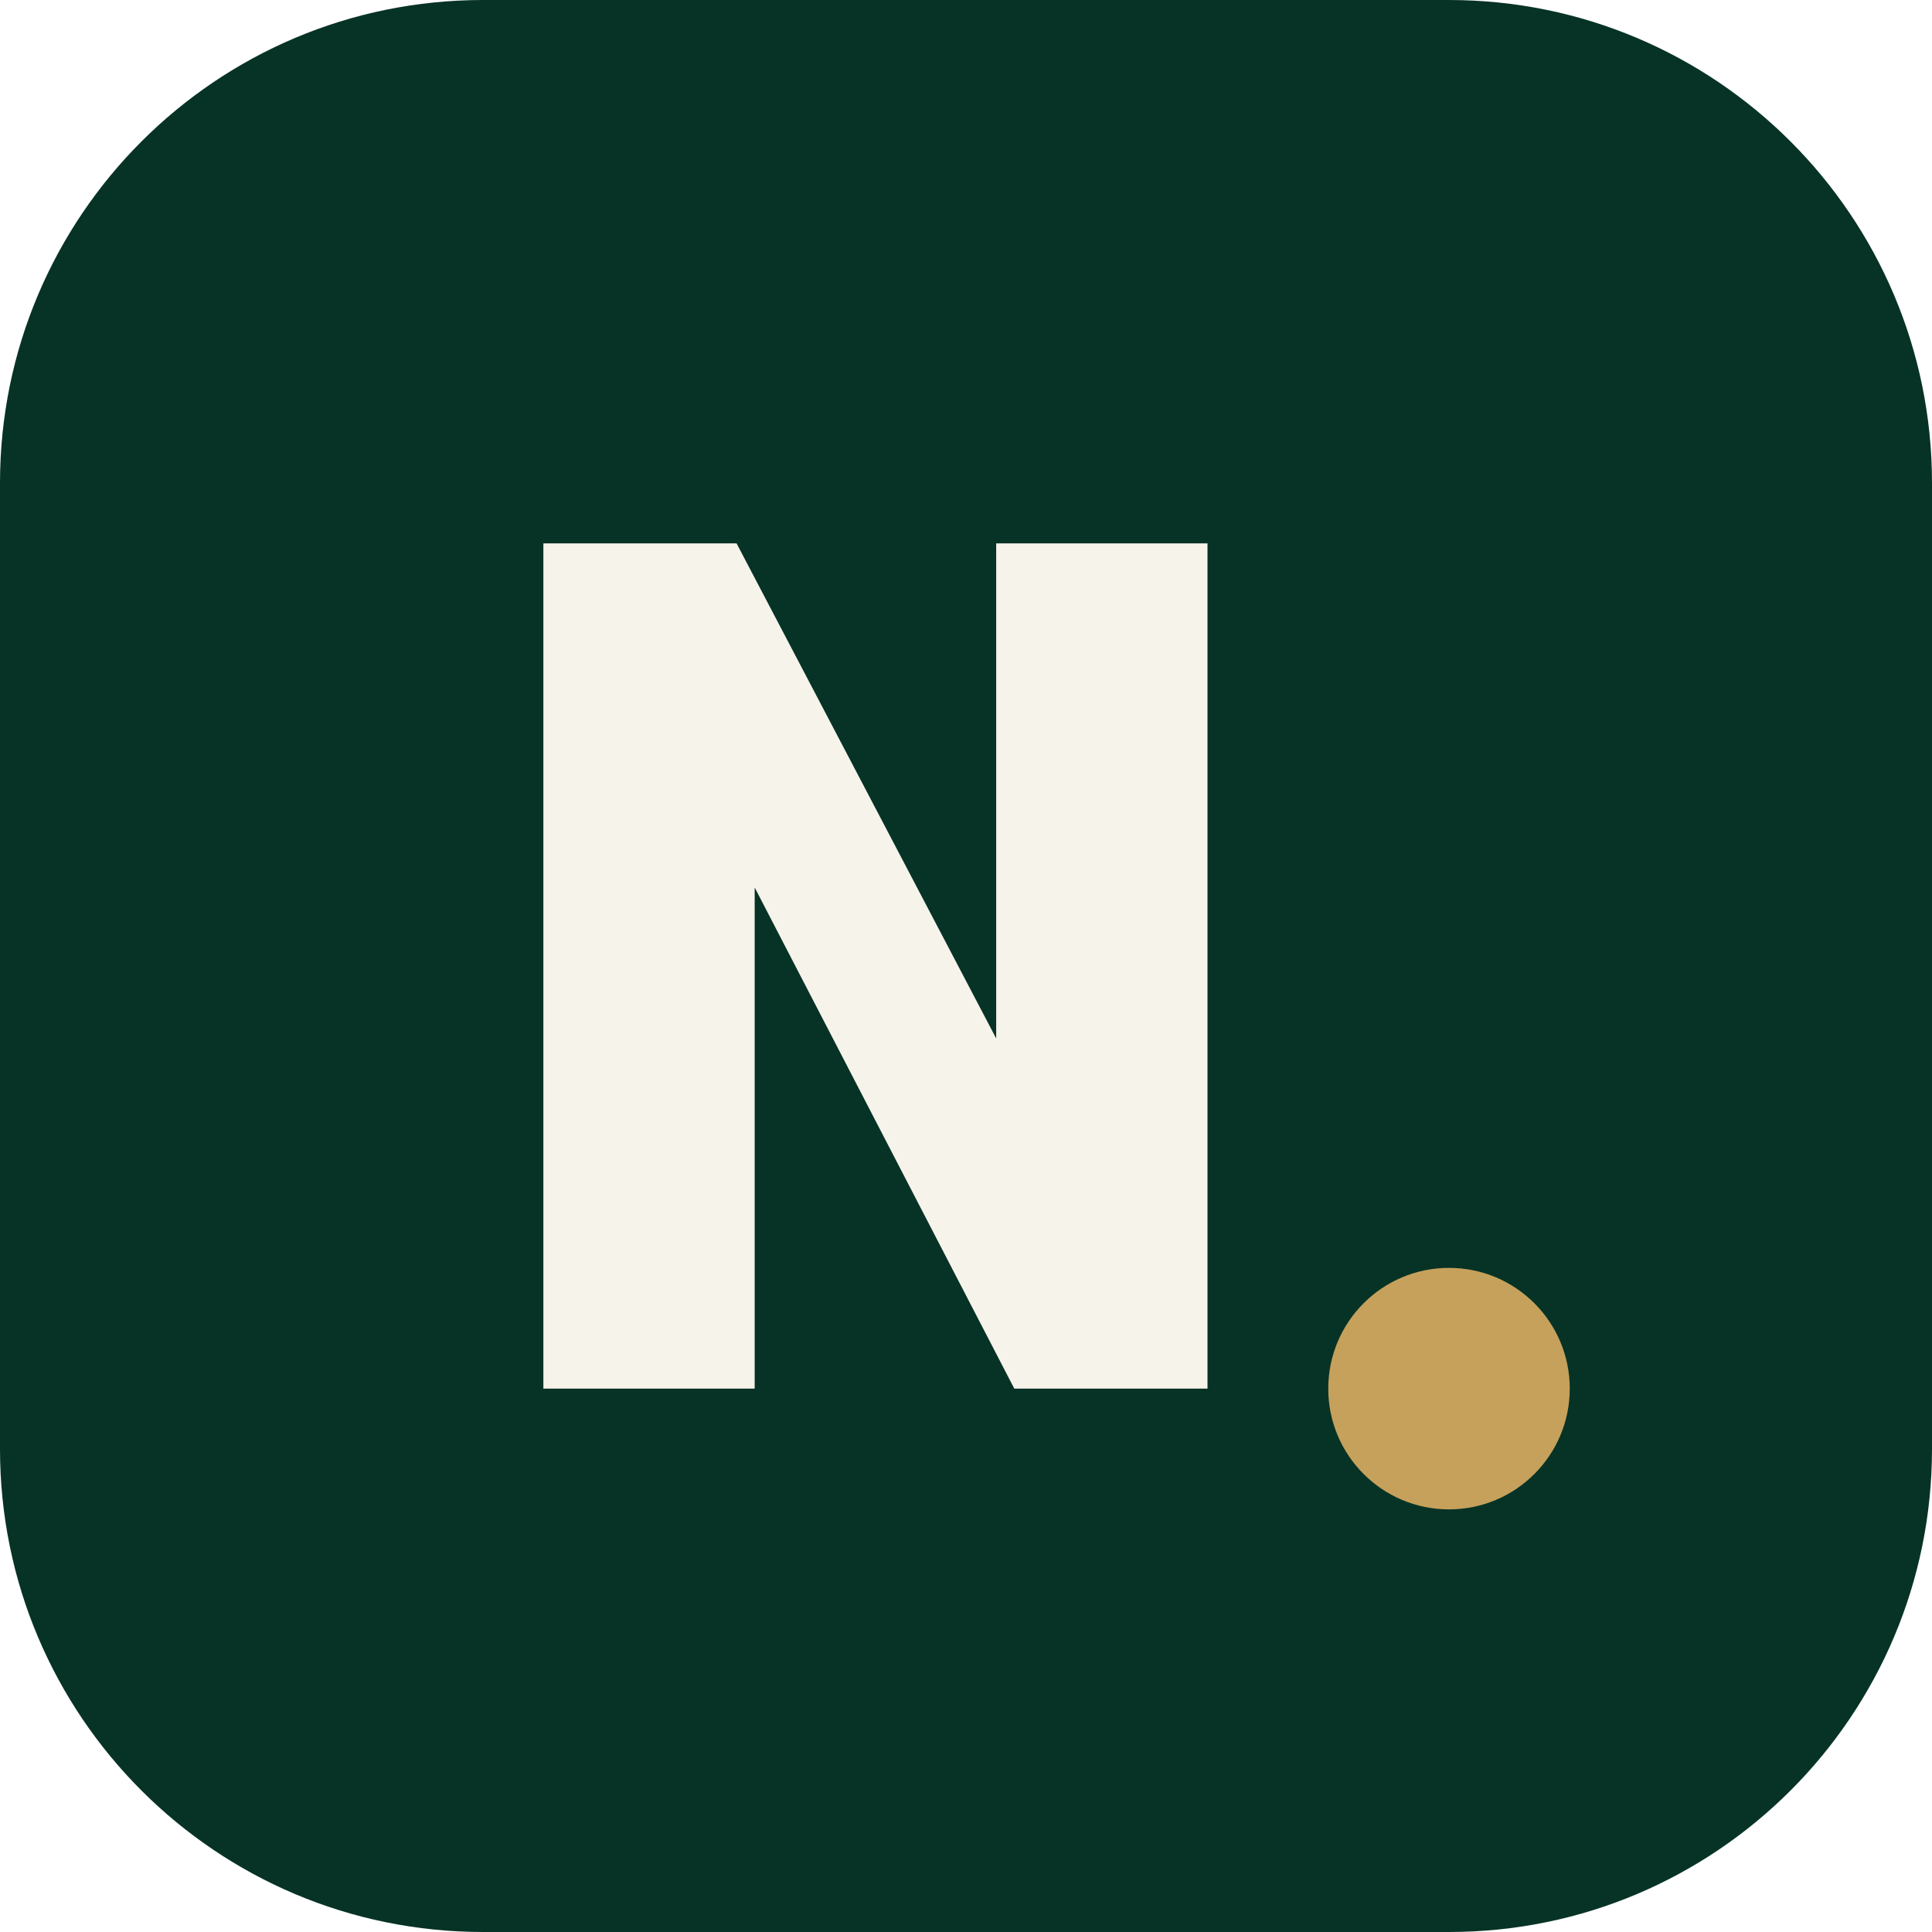
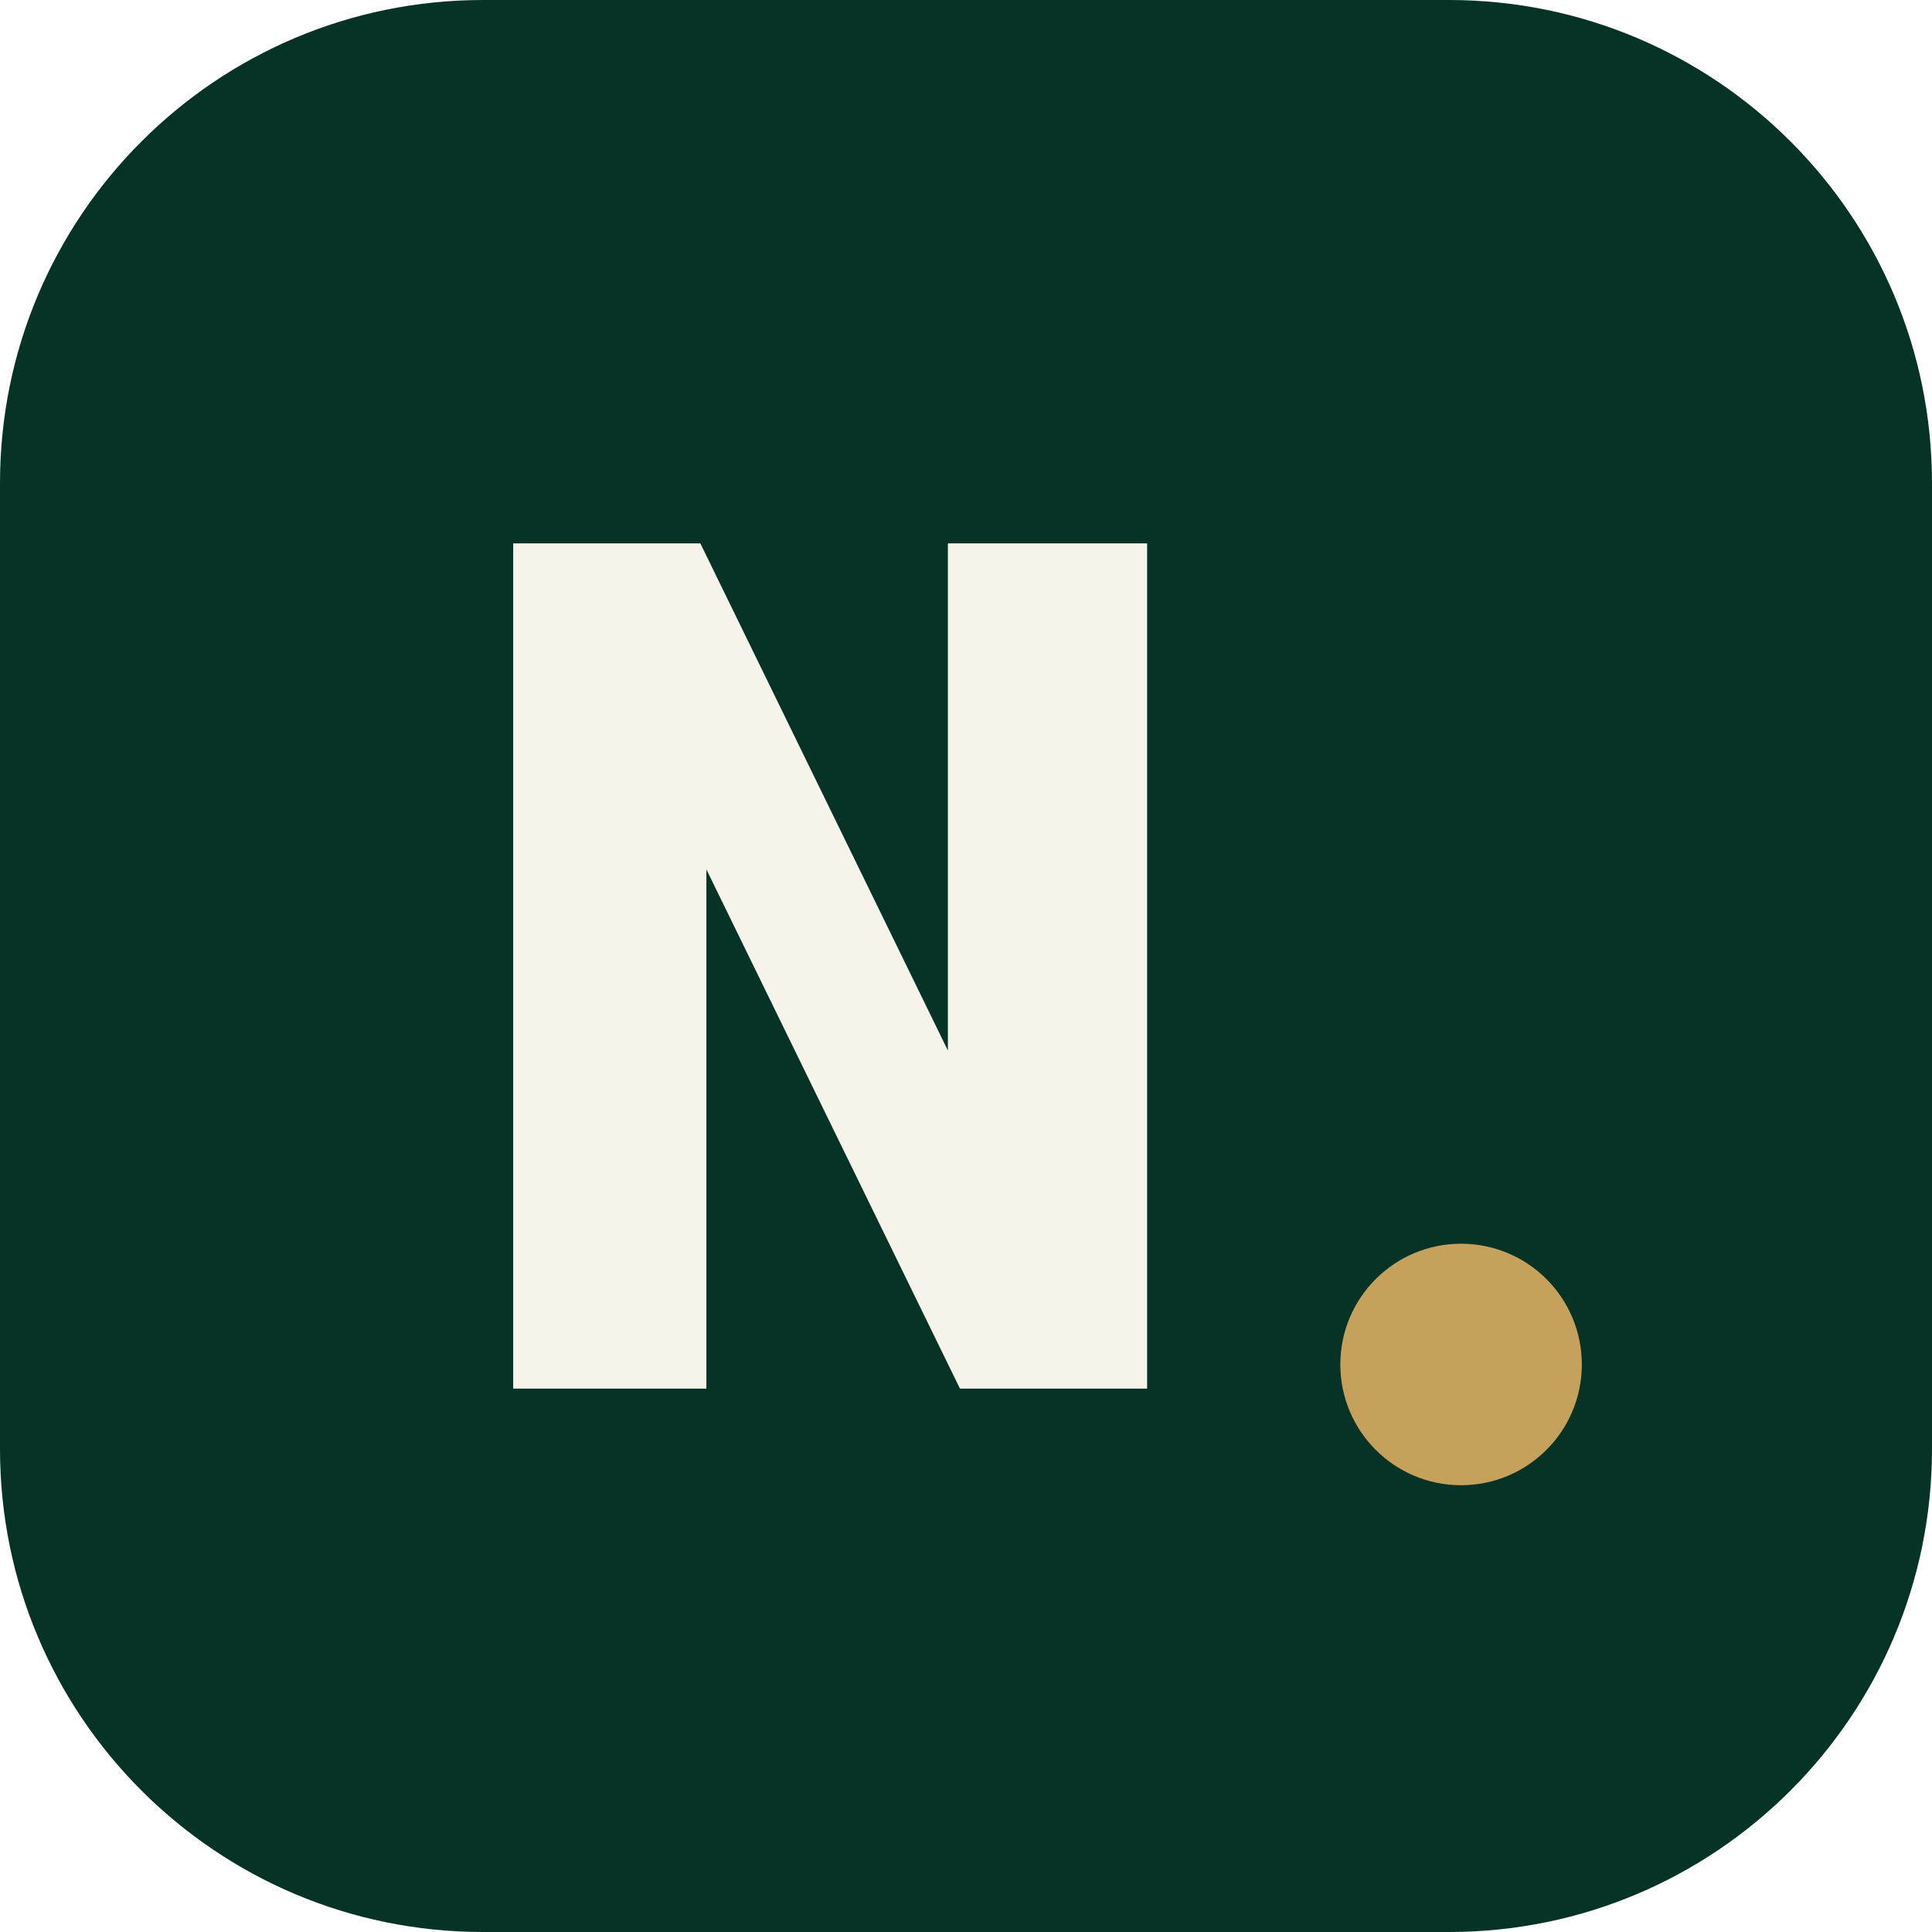
<svg xmlns="http://www.w3.org/2000/svg" viewBox="0 0 32 32">
  <rect width="32" height="32" rx="8" fill="#073326" />
-   <path fill="#f6f3ea" d="M9 23V9h3.2l4.3 8.2V9H20v14h-3.2l-4.3-8.3V23H9z" />
-   <circle cx="24" cy="23" r="2" fill="#c6a15b" />
+   <path fill="#f6f3ea" d="M8.5 23V9h3.1l4.1 8.4V9h3.3v14h-3.1l-4.2-8.6V23H8.5z" />
+   <circle cx="24.2" cy="22.6" r="2" fill="#c6a15b" />
</svg>
